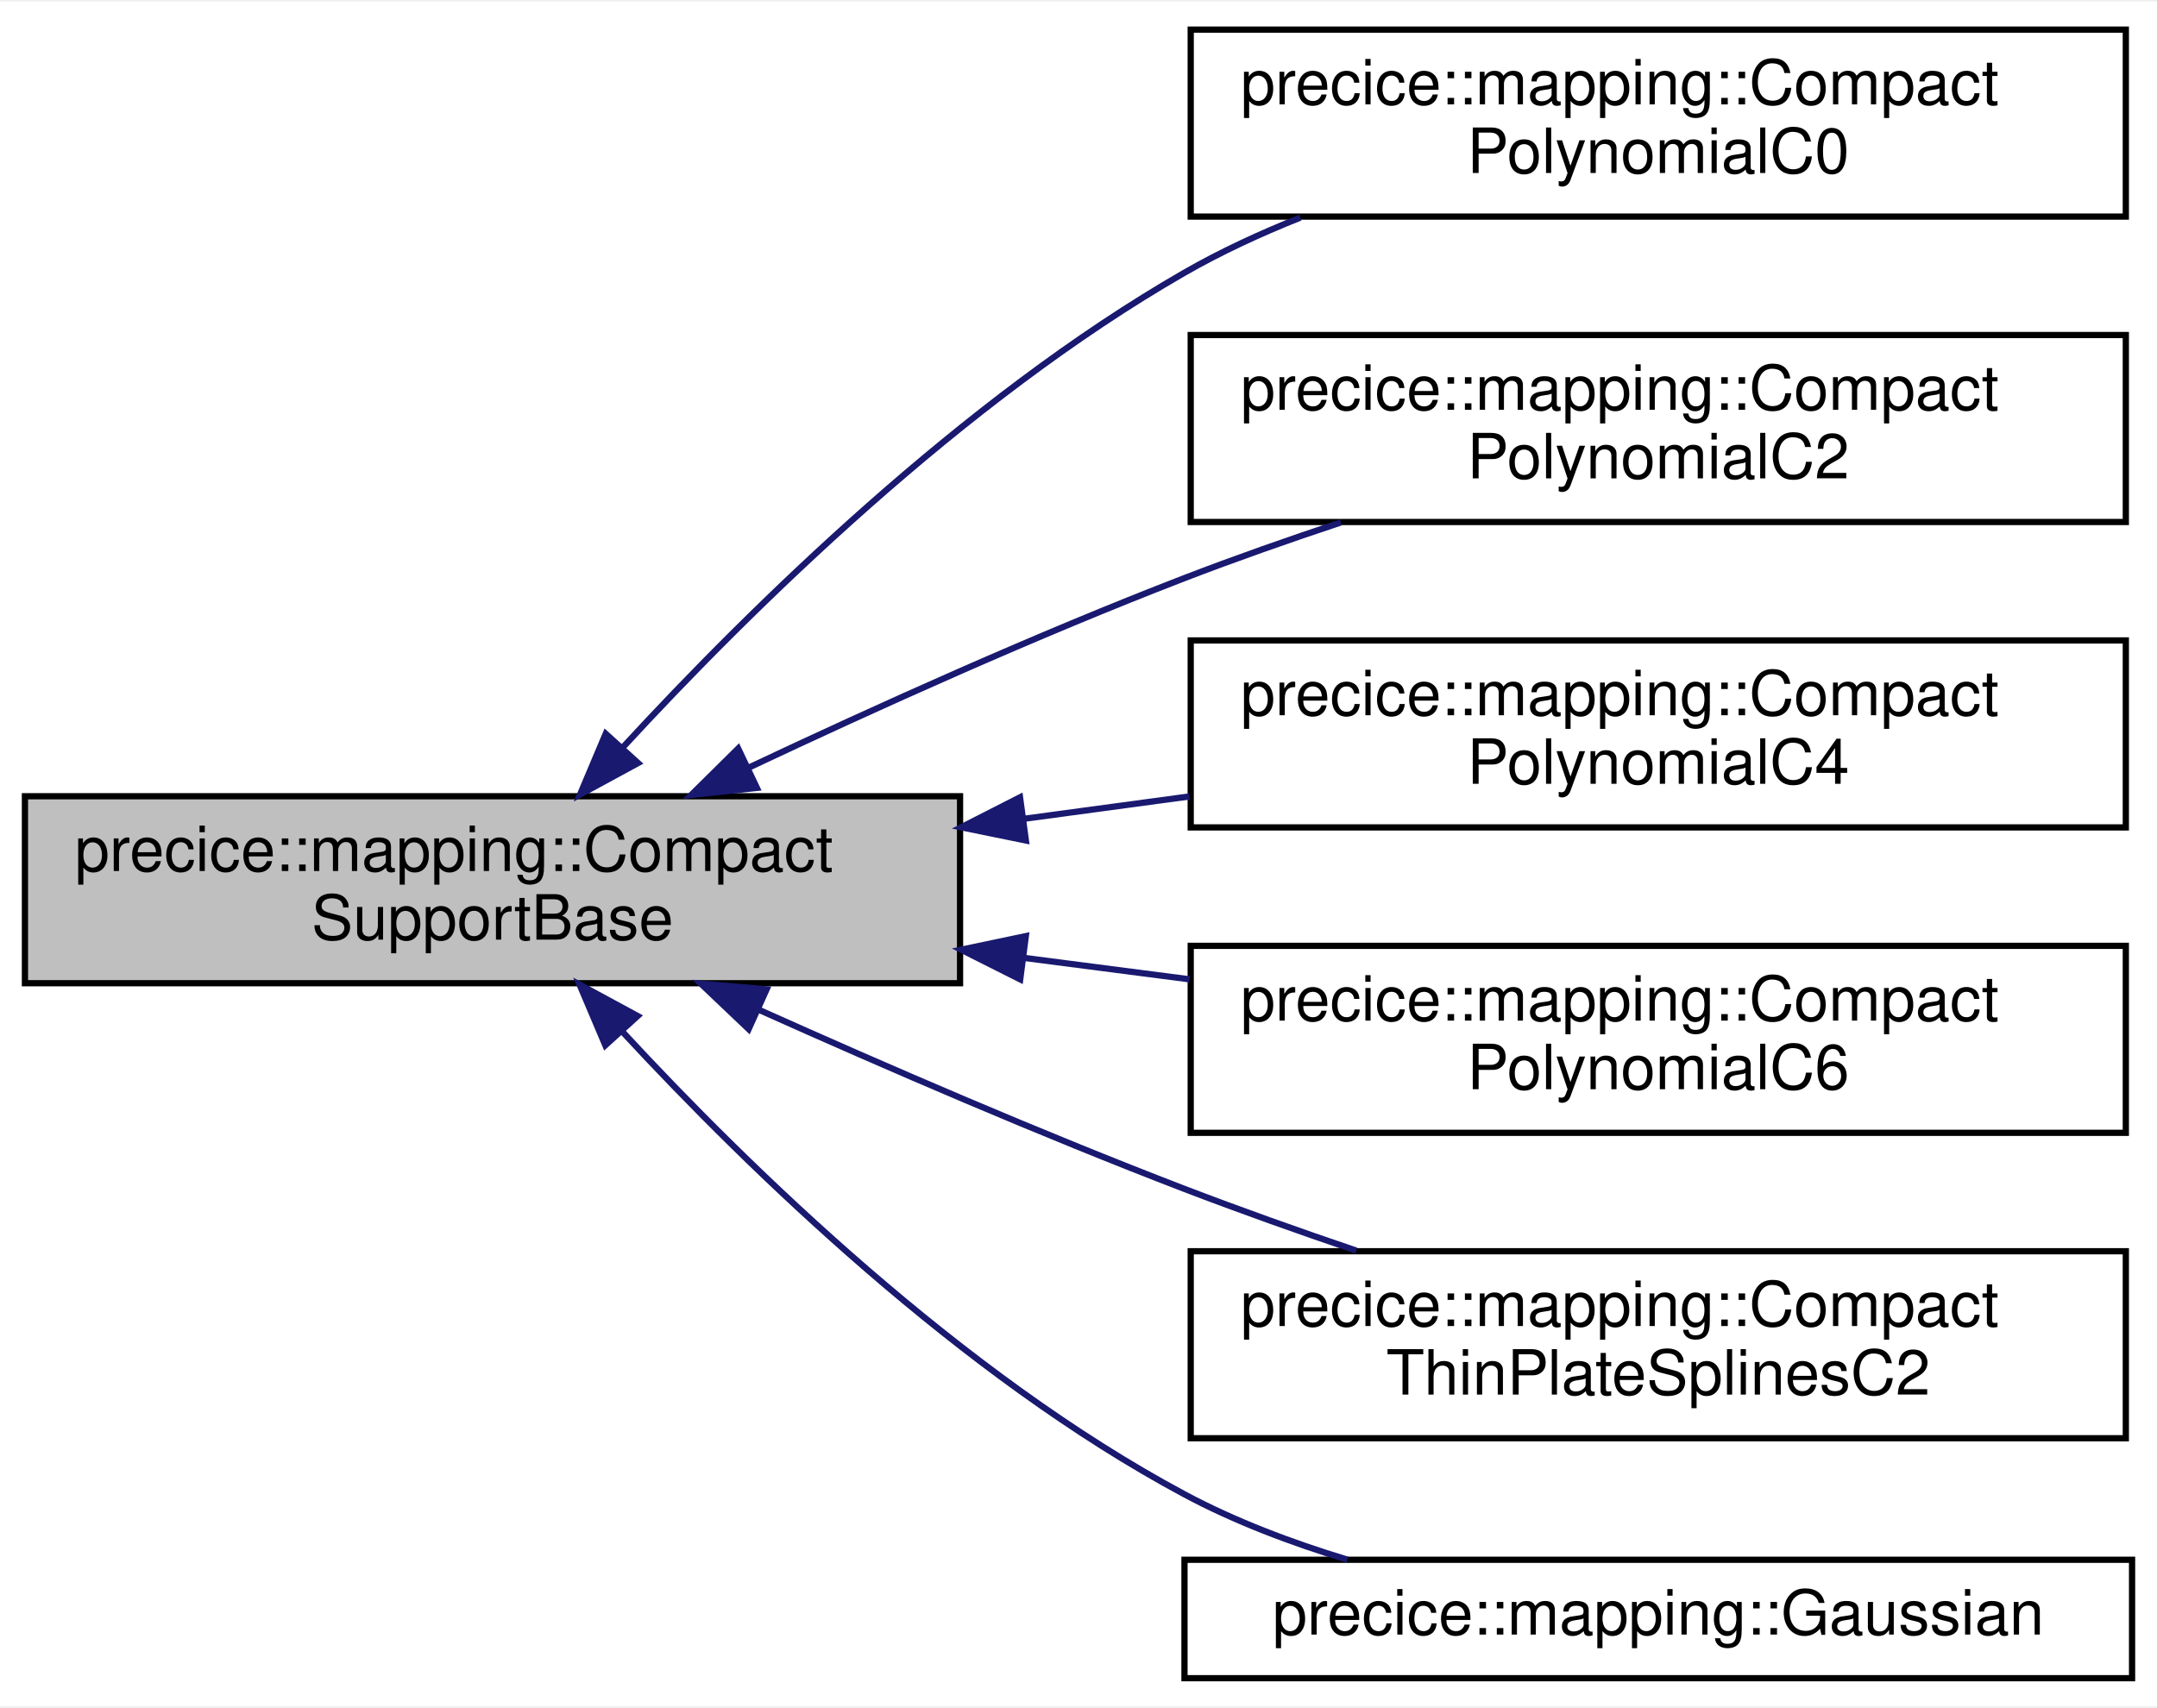
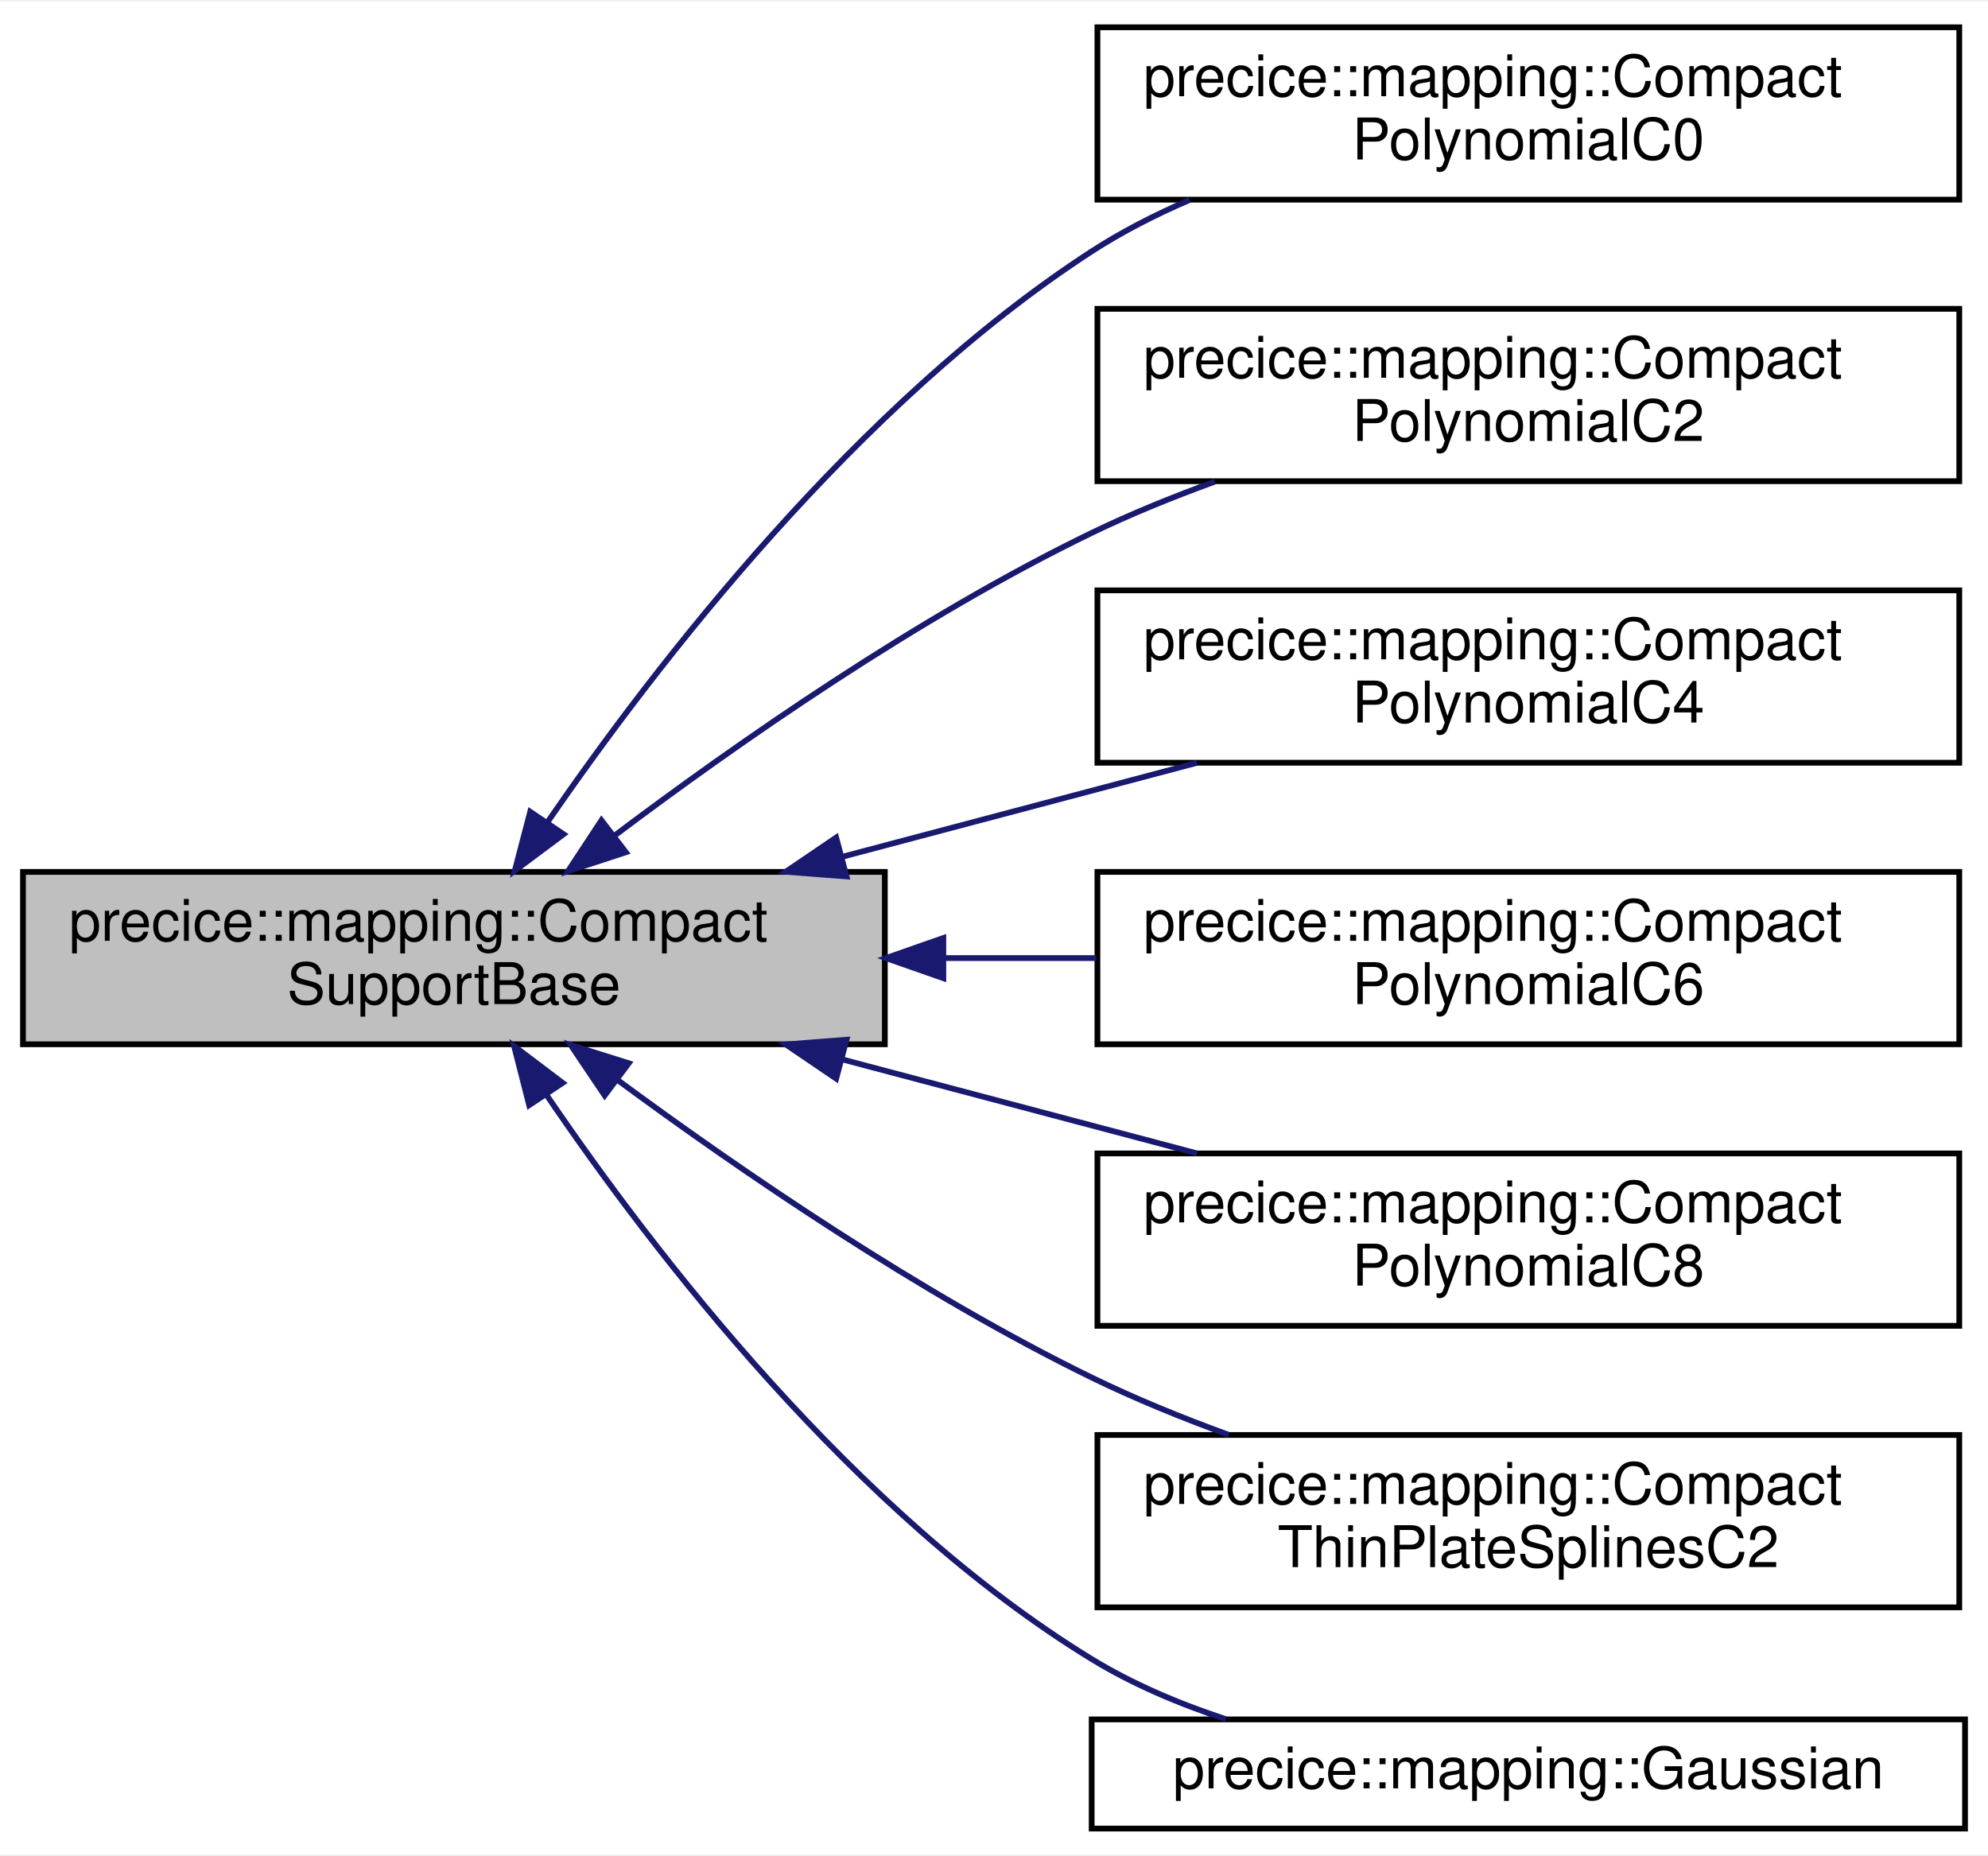
- <svg xmlns="http://www.w3.org/2000/svg" xmlns:xlink="http://www.w3.org/1999/xlink" width="346pt" height="274pt" viewBox="0.00 0.00 346.00 273.50">
-   <g id="graph0" class="graph" transform="scale(1 1) rotate(0) translate(4 269.5)">
-     <polygon fill="white" stroke="transparent" points="-4,4 -4,-269.5 342,-269.5 342,4 -4,4" />
+ <svg xmlns="http://www.w3.org/2000/svg" xmlns:xlink="http://www.w3.org/1999/xlink" width="346pt" height="323pt" viewBox="0.00 0.00 346.00 322.50">
+   <g id="graph0" class="graph" transform="scale(1 1) rotate(0) translate(4 318.5)">
+     <polygon fill="white" stroke="transparent" points="-4,4 -4,-318.5 342,-318.5 342,4 -4,4" />
    <g id="node1" class="node">
      <g id="a_node1">
        <a xlink:title="Base class for RBF with compact support.">
-           <polygon fill="#bfbfbf" stroke="black" points="0,-112 0,-142 150,-142 150,-112 0,-112" />
-           <text text-anchor="start" x="8" y="-130" font-family="Helvetica,sans-Serif" font-size="10.00">precice::mapping::Compact</text>
-           <text text-anchor="middle" x="75" y="-119" font-family="Helvetica,sans-Serif" font-size="10.00">SupportBase</text>
+           <polygon fill="#bfbfbf" stroke="black" points="0,-137 0,-167 150,-167 150,-137 0,-137" />
+           <text text-anchor="start" x="8" y="-155" font-family="Helvetica,sans-Serif" font-size="10.00">precice::mapping::Compact</text>
+           <text text-anchor="middle" x="75" y="-144" font-family="Helvetica,sans-Serif" font-size="10.00">SupportBase</text>
        </a>
      </g>
    </g>
    <g id="node2" class="node">
      <g id="a_node2">
        <a xlink:href="classprecice_1_1mapping_1_1CompactPolynomialC0.html" target="_top" xlink:title="Wendland radial basis function with compact support.">
-           <polygon fill="white" stroke="black" points="187,-235 187,-265 337,-265 337,-235 187,-235" />
-           <text text-anchor="start" x="195" y="-253" font-family="Helvetica,sans-Serif" font-size="10.00">precice::mapping::Compact</text>
-           <text text-anchor="middle" x="262" y="-242" font-family="Helvetica,sans-Serif" font-size="10.00">PolynomialC0</text>
+           <polygon fill="white" stroke="black" points="187,-284 187,-314 337,-314 337,-284 187,-284" />
+           <text text-anchor="start" x="195" y="-302" font-family="Helvetica,sans-Serif" font-size="10.00">precice::mapping::Compact</text>
+           <text text-anchor="middle" x="262" y="-291" font-family="Helvetica,sans-Serif" font-size="10.00">PolynomialC0</text>
        </a>
      </g>
    </g>
    <g id="edge1" class="edge">
-       <path fill="none" stroke="midnightblue" d="M95.99,-149.93C116.54,-172.22 150.48,-205.6 186,-226 191.81,-229.34 198.14,-232.27 204.59,-234.84" />
-       <polygon fill="midnightblue" stroke="midnightblue" points="98.35,-147.33 89.04,-142.27 93.16,-152.03 98.35,-147.33" />
+       <path fill="none" stroke="midnightblue" d="M91.19,-175.52C110.19,-203.15 145.23,-248.55 186,-275 191.28,-278.42 197.08,-281.39 203.05,-283.95" />
+       <polygon fill="midnightblue" stroke="midnightblue" points="94.09,-173.56 85.6,-167.22 88.28,-177.47 94.09,-173.56" />
    </g>
    <g id="node3" class="node">
      <g id="a_node3">
        <a xlink:href="classprecice_1_1mapping_1_1CompactPolynomialC2.html" target="_top" xlink:title="Wendland radial basis function with compact support.">
-           <polygon fill="white" stroke="black" points="187,-186 187,-216 337,-216 337,-186 187,-186" />
-           <text text-anchor="start" x="195" y="-204" font-family="Helvetica,sans-Serif" font-size="10.00">precice::mapping::Compact</text>
-           <text text-anchor="middle" x="262" y="-193" font-family="Helvetica,sans-Serif" font-size="10.00">PolynomialC2</text>
+           <polygon fill="white" stroke="black" points="187,-235 187,-265 337,-265 337,-235 187,-235" />
+           <text text-anchor="start" x="195" y="-253" font-family="Helvetica,sans-Serif" font-size="10.00">precice::mapping::Compact</text>
+           <text text-anchor="middle" x="262" y="-242" font-family="Helvetica,sans-Serif" font-size="10.00">PolynomialC2</text>
        </a>
      </g>
    </g>
    <g id="edge2" class="edge">
-       <path fill="none" stroke="midnightblue" d="M115.99,-146.54C136.65,-156.28 162.41,-167.9 186,-177 194.04,-180.1 202.66,-183.13 211.09,-185.93" />
-       <polygon fill="midnightblue" stroke="midnightblue" points="117.41,-143.34 106.88,-142.21 114.41,-149.66 117.41,-143.34" />
+       <path fill="none" stroke="midnightblue" d="M102.87,-173.25C124.38,-189.45 155.82,-211.39 186,-226 192.77,-229.28 200.09,-232.25 207.41,-234.91" />
+       <polygon fill="midnightblue" stroke="midnightblue" points="104.93,-170.42 94.86,-167.13 100.68,-175.98 104.93,-170.42" />
    </g>
    <g id="node4" class="node">
      <g id="a_node4">
        <a xlink:href="classprecice_1_1mapping_1_1CompactPolynomialC4.html" target="_top" xlink:title="Wendland radial basis function with compact support.">
-           <polygon fill="white" stroke="black" points="187,-137 187,-167 337,-167 337,-137 187,-137" />
-           <text text-anchor="start" x="195" y="-155" font-family="Helvetica,sans-Serif" font-size="10.00">precice::mapping::Compact</text>
-           <text text-anchor="middle" x="262" y="-144" font-family="Helvetica,sans-Serif" font-size="10.00">PolynomialC4</text>
+           <polygon fill="white" stroke="black" points="187,-186 187,-216 337,-216 337,-186 187,-186" />
+           <text text-anchor="start" x="195" y="-204" font-family="Helvetica,sans-Serif" font-size="10.00">precice::mapping::Compact</text>
+           <text text-anchor="middle" x="262" y="-193" font-family="Helvetica,sans-Serif" font-size="10.00">PolynomialC4</text>
        </a>
      </g>
    </g>
    <g id="edge3" class="edge">
-       <path fill="none" stroke="midnightblue" d="M160.16,-138.37C169.04,-139.57 178.04,-140.79 186.8,-141.97" />
-       <polygon fill="midnightblue" stroke="midnightblue" points="160.56,-134.9 150.18,-137.02 159.62,-141.83 160.56,-134.9" />
+       <path fill="none" stroke="midnightblue" d="M142.54,-169.62C162.78,-174.98 184.82,-180.82 204.34,-185.99" />
+       <polygon fill="midnightblue" stroke="midnightblue" points="143.33,-166.21 132.76,-167.03 141.53,-172.98 143.33,-166.21" />
    </g>
    <g id="node5" class="node">
      <g id="a_node5">
        <a xlink:href="classprecice_1_1mapping_1_1CompactPolynomialC6.html" target="_top" xlink:title="Wendland radial basis function with compact support.">
-           <polygon fill="white" stroke="black" points="187,-88 187,-118 337,-118 337,-88 187,-88" />
-           <text text-anchor="start" x="195" y="-106" font-family="Helvetica,sans-Serif" font-size="10.00">precice::mapping::Compact</text>
-           <text text-anchor="middle" x="262" y="-95" font-family="Helvetica,sans-Serif" font-size="10.00">PolynomialC6</text>
+           <polygon fill="white" stroke="black" points="187,-137 187,-167 337,-167 337,-137 187,-137" />
+           <text text-anchor="start" x="195" y="-155" font-family="Helvetica,sans-Serif" font-size="10.00">precice::mapping::Compact</text>
+           <text text-anchor="middle" x="262" y="-144" font-family="Helvetica,sans-Serif" font-size="10.00">PolynomialC6</text>
        </a>
      </g>
    </g>
    <g id="edge4" class="edge">
-       <path fill="none" stroke="midnightblue" d="M160.16,-116.08C169.04,-114.93 178.04,-113.76 186.8,-112.63" />
-       <polygon fill="midnightblue" stroke="midnightblue" points="159.65,-112.62 150.18,-117.38 160.55,-119.56 159.65,-112.62" />
+       <path fill="none" stroke="midnightblue" d="M160.44,-152C169.24,-152 178.13,-152 186.8,-152" />
+       <polygon fill="midnightblue" stroke="midnightblue" points="160.18,-148.5 150.18,-152 160.18,-155.5 160.18,-148.5" />
    </g>
    <g id="node6" class="node">
      <g id="a_node6">
+         <a xlink:href="classprecice_1_1mapping_1_1CompactPolynomialC8.html" target="_top" xlink:title="Wendland radial basis function with compact support.">
+           <polygon fill="white" stroke="black" points="187,-88 187,-118 337,-118 337,-88 187,-88" />
+           <text text-anchor="start" x="195" y="-106" font-family="Helvetica,sans-Serif" font-size="10.00">precice::mapping::Compact</text>
+           <text text-anchor="middle" x="262" y="-95" font-family="Helvetica,sans-Serif" font-size="10.00">PolynomialC8</text>
+         </a>
+       </g>
+     </g>
+     <g id="edge5" class="edge">
+       <path fill="none" stroke="midnightblue" d="M142.54,-134.38C162.78,-129.02 184.82,-123.18 204.34,-118.01" />
+       <polygon fill="midnightblue" stroke="midnightblue" points="141.53,-131.02 132.76,-136.97 143.33,-137.79 141.53,-131.02" />
+     </g>
+     <g id="node7" class="node">
+       <g id="a_node7">
        <a xlink:href="classprecice_1_1mapping_1_1CompactThinPlateSplinesC2.html" target="_top" xlink:title="Radial basis function with compact support.">
          <polygon fill="white" stroke="black" points="187,-39 187,-69 337,-69 337,-39 187,-39" />
          <text text-anchor="start" x="195" y="-57" font-family="Helvetica,sans-Serif" font-size="10.00">precice::mapping::Compact</text>
          <text text-anchor="middle" x="262" y="-46" font-family="Helvetica,sans-Serif" font-size="10.00">ThinPlateSplinesC2</text>
        </a>
      </g>
    </g>
-     <g id="edge5" class="edge">
-       <path fill="none" stroke="midnightblue" d="M117.73,-107.74C138.14,-98.59 163.16,-87.77 186,-79 194.84,-75.61 204.36,-72.22 213.56,-69.1" />
-       <polygon fill="midnightblue" stroke="midnightblue" points="116.09,-104.64 108.41,-111.94 118.97,-111.02 116.09,-104.64" />
+     <g id="edge6" class="edge">
+       <path fill="none" stroke="midnightblue" d="M103.36,-130.87C124.9,-114.99 156.18,-93.55 186,-79 193.52,-75.33 201.72,-71.99 209.84,-69.03" />
+       <polygon fill="midnightblue" stroke="midnightblue" points="101.24,-128.09 95.32,-136.88 105.43,-133.7 101.24,-128.09" />
    </g>
-     <g id="node7" class="node">
-       <g id="a_node7">
+     <g id="node8" class="node">
+       <g id="a_node8">
        <a xlink:href="classprecice_1_1mapping_1_1Gaussian.html" target="_top" xlink:title="Radial basis function with global and compact support.">
          <polygon fill="white" stroke="black" points="186,-0.5 186,-19.5 338,-19.5 338,-0.5 186,-0.5" />
          <text text-anchor="middle" x="262" y="-7.5" font-family="Helvetica,sans-Serif" font-size="10.00">precice::mapping::Gaussian</text>
        </a>
      </g>
    </g>
-     <g id="edge6" class="edge">
-       <path fill="none" stroke="midnightblue" d="M95.88,-104.18C116.34,-82.08 150.22,-49.16 186,-30 194.08,-25.67 203.16,-22.24 212.13,-19.52" />
-       <polygon fill="midnightblue" stroke="midnightblue" points="93.1,-102.04 88.96,-111.79 98.28,-106.74 93.1,-102.04" />
+     <g id="edge7" class="edge">
+       <path fill="none" stroke="midnightblue" d="M91.02,-128.33C109.85,-100.6 144.73,-55.24 186,-30 193.13,-25.64 201.2,-22.22 209.35,-19.54" />
+       <polygon fill="midnightblue" stroke="midnightblue" points="88.1,-126.4 85.48,-136.67 93.93,-130.28 88.1,-126.4" />
    </g>
  </g>
</svg>
